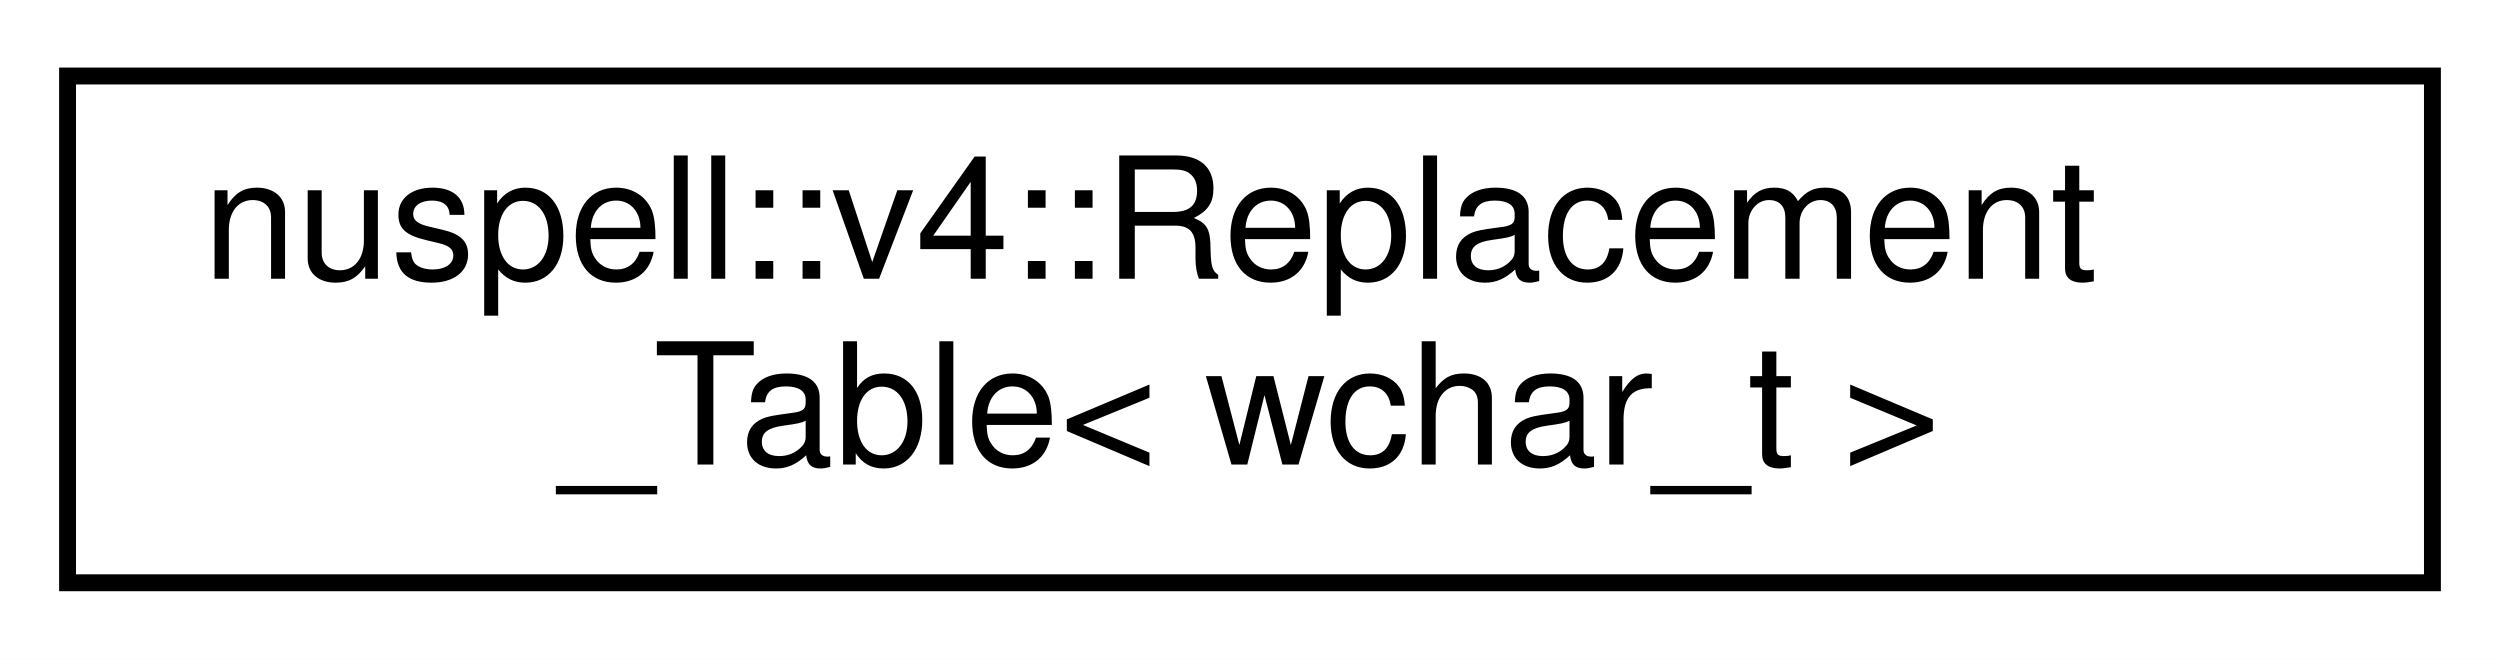
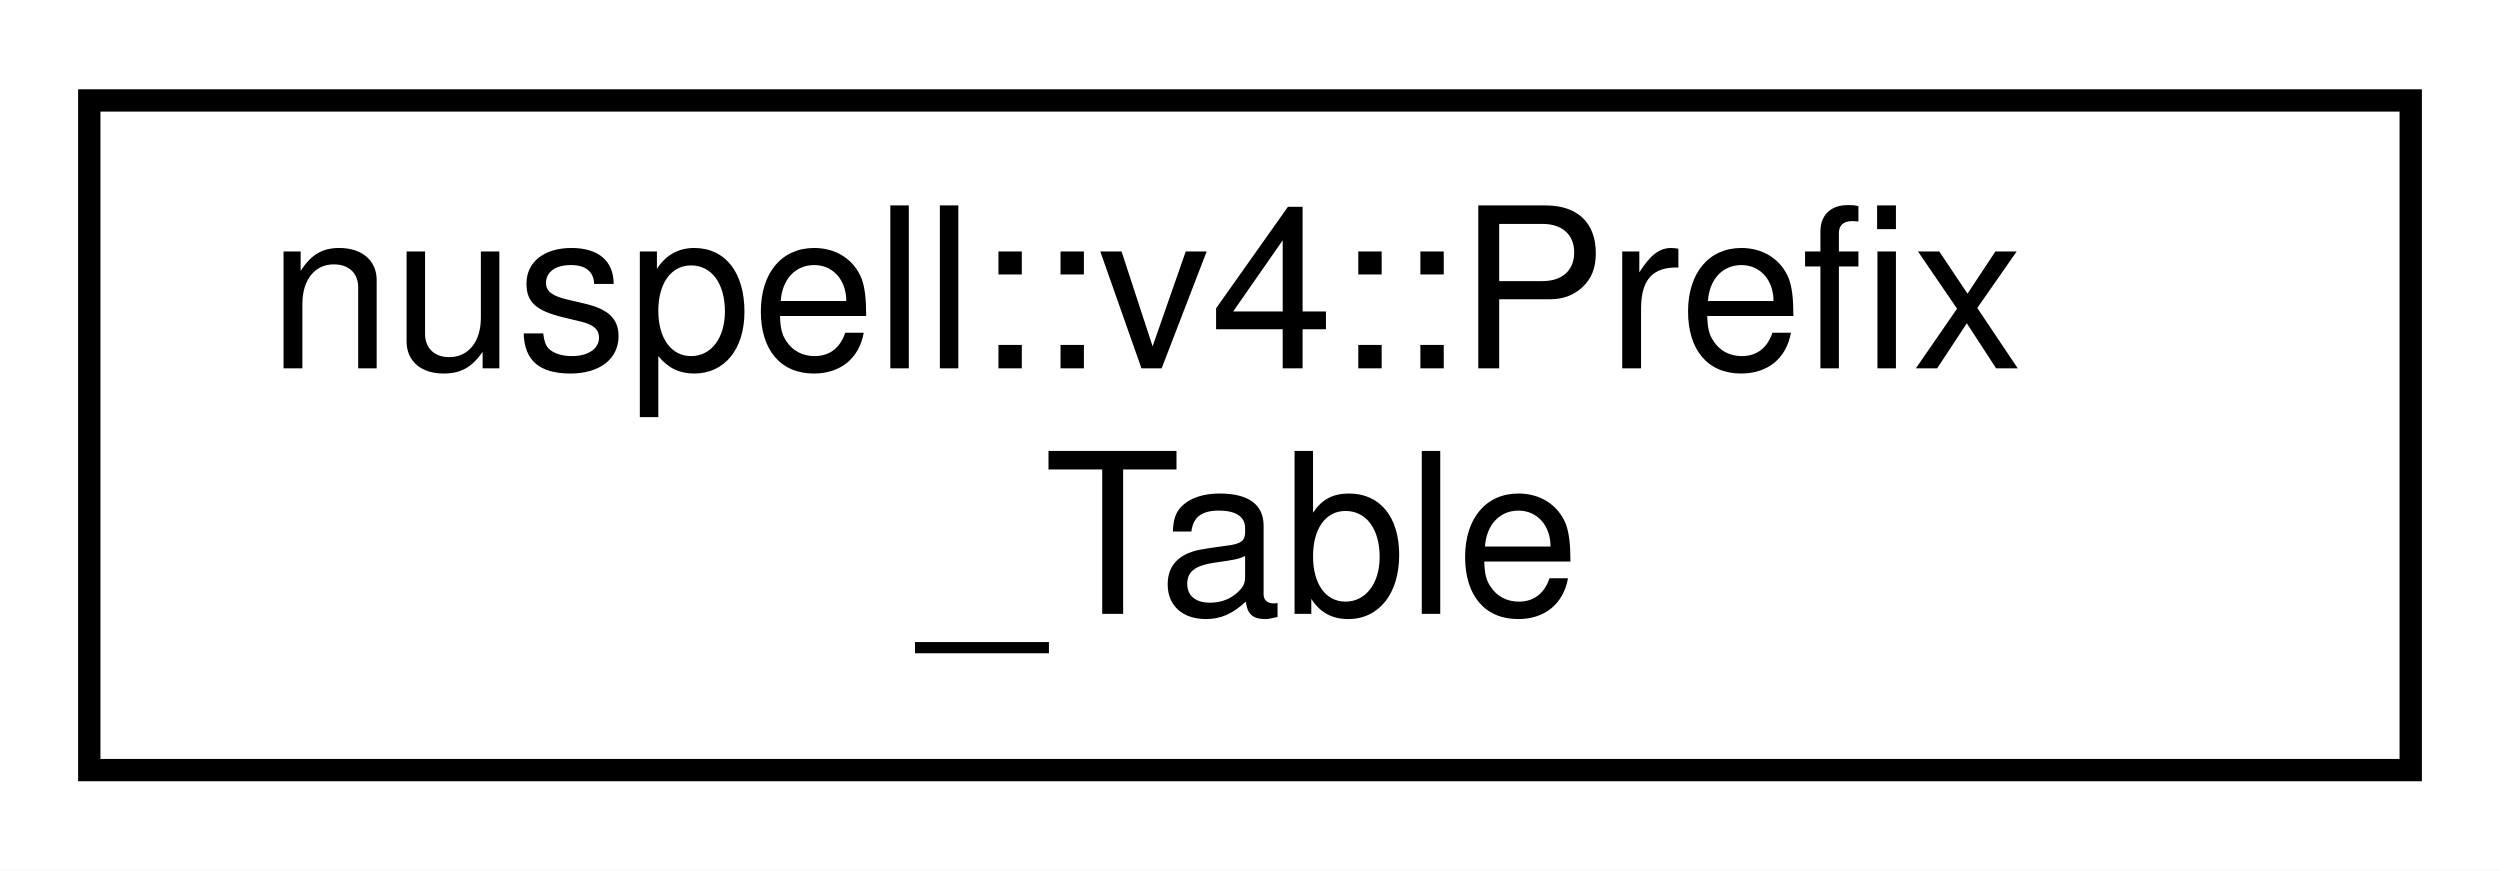
- <svg xmlns="http://www.w3.org/2000/svg" xmlns:xlink="http://www.w3.org/1999/xlink" width="148pt" height="39pt" viewBox="0.00 0.00 148.00 39.00">
+ <svg xmlns="http://www.w3.org/2000/svg" xmlns:xlink="http://www.w3.org/1999/xlink" width="112pt" height="39pt" viewBox="0.00 0.00 112.00 39.00">
  <g id="graph0" class="graph" transform="scale(1 1) rotate(0) translate(4 35)">
-     <polygon fill="white" stroke="transparent" points="-4,4 -4,-35 144,-35 144,4 -4,4" />
+     <polygon fill="white" stroke="transparent" points="-4,4 -4,-35 108,-35 108,4 -4,4" />
    <g id="node1" class="node">
      <g id="a_node1">
-         <a xlink:href="classnuspell_1_1v4_1_1_replacement___table.html" target="_top" xlink:title=" ">
-           <polygon fill="white" stroke="black" points="0,-0.5 0,-30.5 140,-30.5 140,-0.5 0,-0.5" />
-           <text text-anchor="start" x="8" y="-18.5" font-family="Helvetica,sans-Serif" font-size="10.00">nuspell::v4::Replacement</text>
-           <text text-anchor="middle" x="70" y="-7.5" font-family="Helvetica,sans-Serif" font-size="10.00">_Table&lt; wchar_t &gt;</text>
+         <a xlink:href="classnuspell_1_1v4_1_1_prefix___table.html" target="_top" xlink:title=" ">
+           <polygon fill="white" stroke="black" points="0,-0.5 0,-30.5 104,-30.5 104,-0.5 0,-0.5" />
+           <text text-anchor="start" x="8" y="-18.5" font-family="Helvetica,sans-Serif" font-size="10.00">nuspell::v4::Prefix</text>
+           <text text-anchor="middle" x="52" y="-7.5" font-family="Helvetica,sans-Serif" font-size="10.00">_Table</text>
        </a>
      </g>
    </g>
  </g>
</svg>
